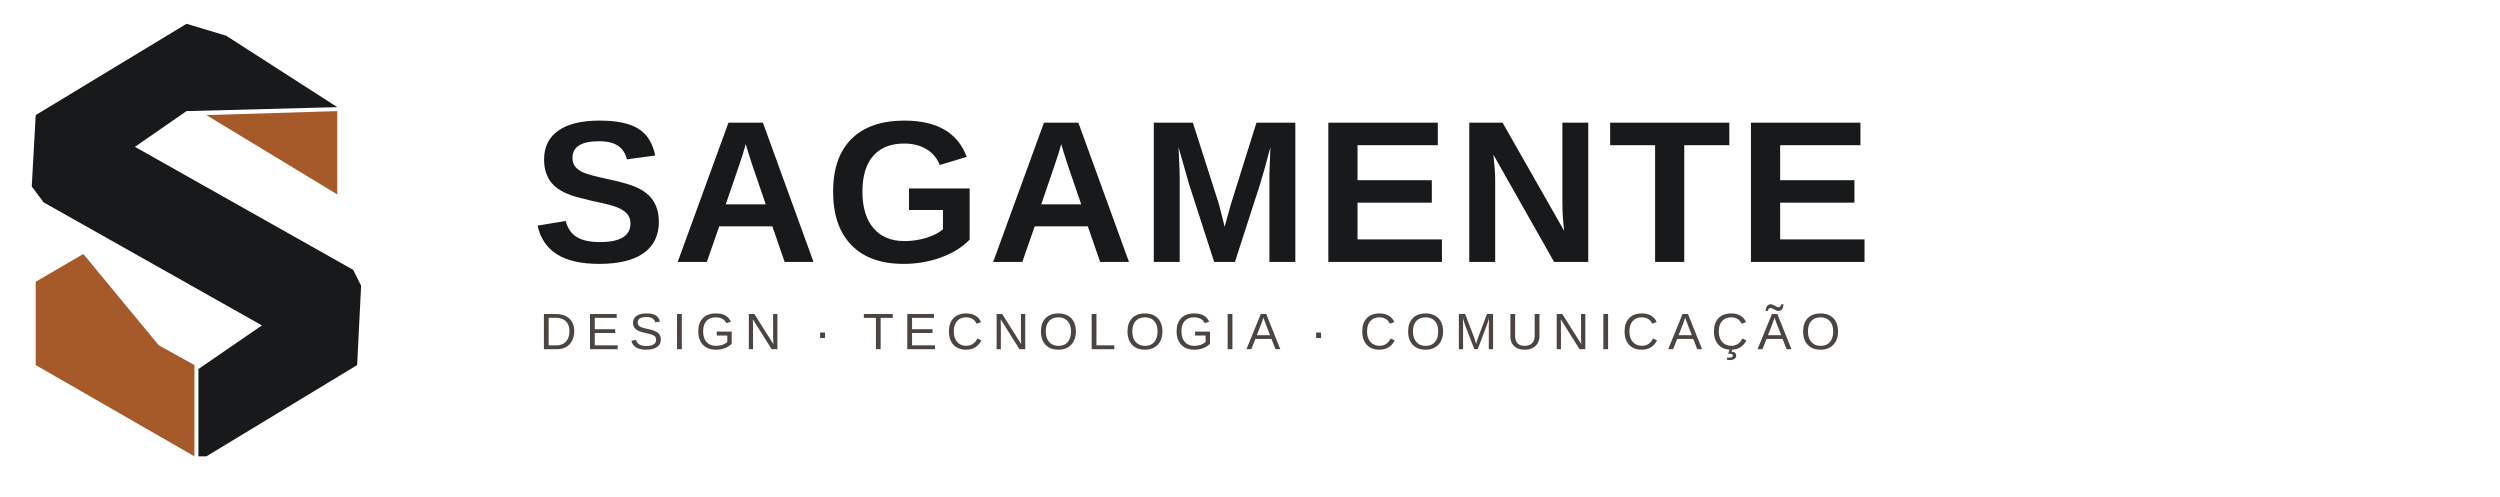
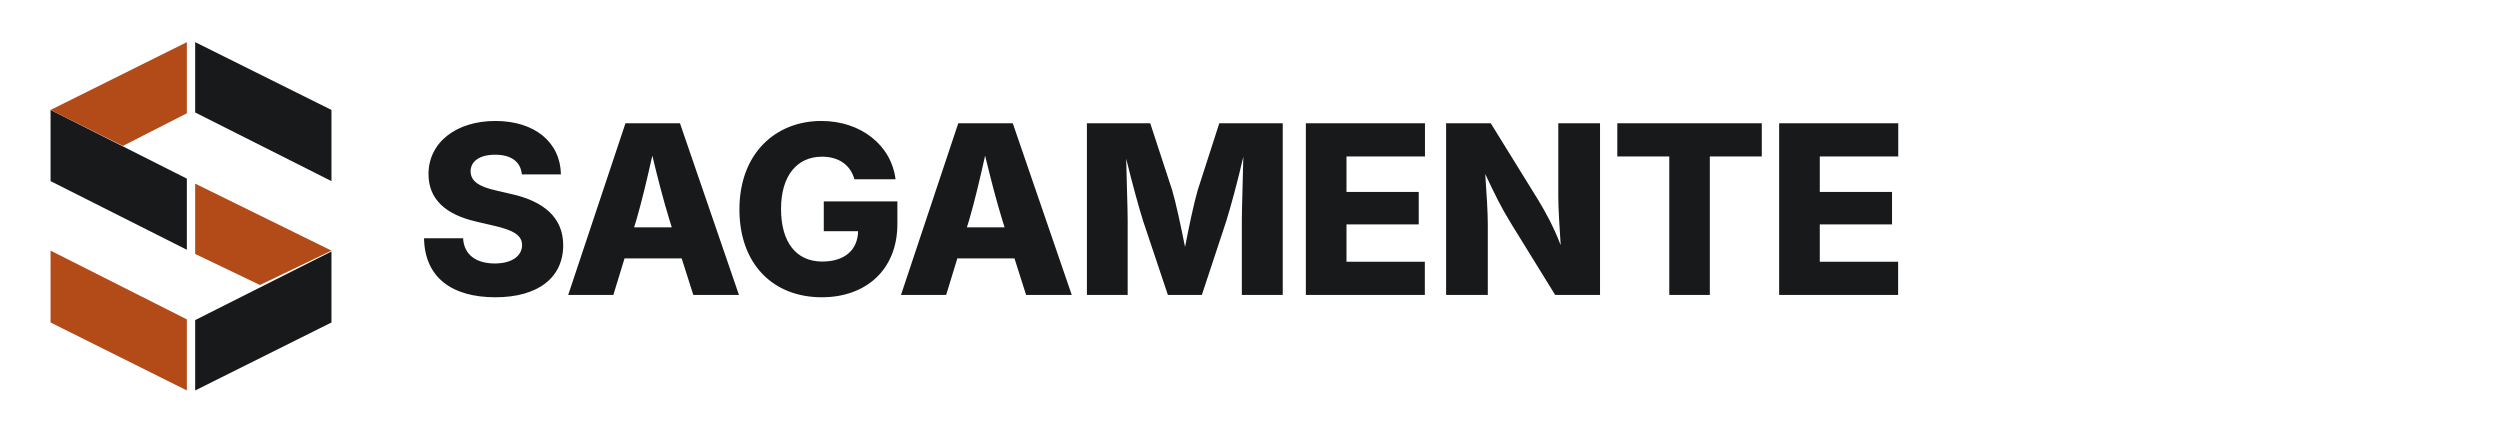
- <svg xmlns="http://www.w3.org/2000/svg" width="630" height="125" viewBox="0 0 630 125" role="img" aria-label="Sagamente — Design, Tecnologia e Comunicação">
-   <g transform="translate(0,-1)">
-     <path fill="#17191B" d="M 47,7 L 9,30 L 8,48 L 11,52 L 66,83 L 50,94 L 50,116 L 52,116 L 90,93 L 91,73 L 89,69 L 34,38 L 47,29 L 85,28 L 57,10 Z" />
-     <path fill="#A65A2A" d="M 9,72 L 9,93 L 49,116 L 49,93 L 40,88 L 21,65 Z M 52,30 L 85,50 L 85,29 Z" />
+ <svg xmlns="http://www.w3.org/2000/svg" width="890" height="154" viewBox="0 0 890 154" role="img" aria-label="Sagamente">
+   <g transform="translate(18 15)">
+     <path fill="#17191B" d="M 51.48 0 L 100 24.14 L 100 49.48 L 51.48 25.04 Z M 0 24.14 L 48.52 48.59 L 48.52 73.92 L 0 49.48 Z M 51.48 98.95 L 100 74.52 L 100 99.80 L 51.48 124 Z" />
+     <path fill="#B24B18" d="M 0 24.14 L 48.52 0 L 48.52 25.33 L 25.74 36.95 Z M 51.48 50.37 L 100 74.22 L 74.55 86.46 L 51.48 75.41 Z M 0 74.22 L 48.52 98.70 L 48.52 124 L 0 99.80 Z" />
  </g>
-   <g font-family="Montserrat, Arial, Helvetica, sans-serif">
-     <text x="134" y="66" fill="#17191B" font-size="51" font-weight="700" letter-spacing="1.5">SAGAMENTE</text>
-     <text x="136" y="88" fill="#4B4440" font-size="12.9" font-weight="500" letter-spacing="2.3">DESIGN · TECNOLOGIA · COMUNICAÇÃO</text>
-   </g>
+   <text x="148" y="105" fill="#17191B" font-family="Inter,Montserrat,Arial,sans-serif" font-weight="800" font-size="84" letter-spacing="-1.3">SAGAMENTE</text>
</svg>
